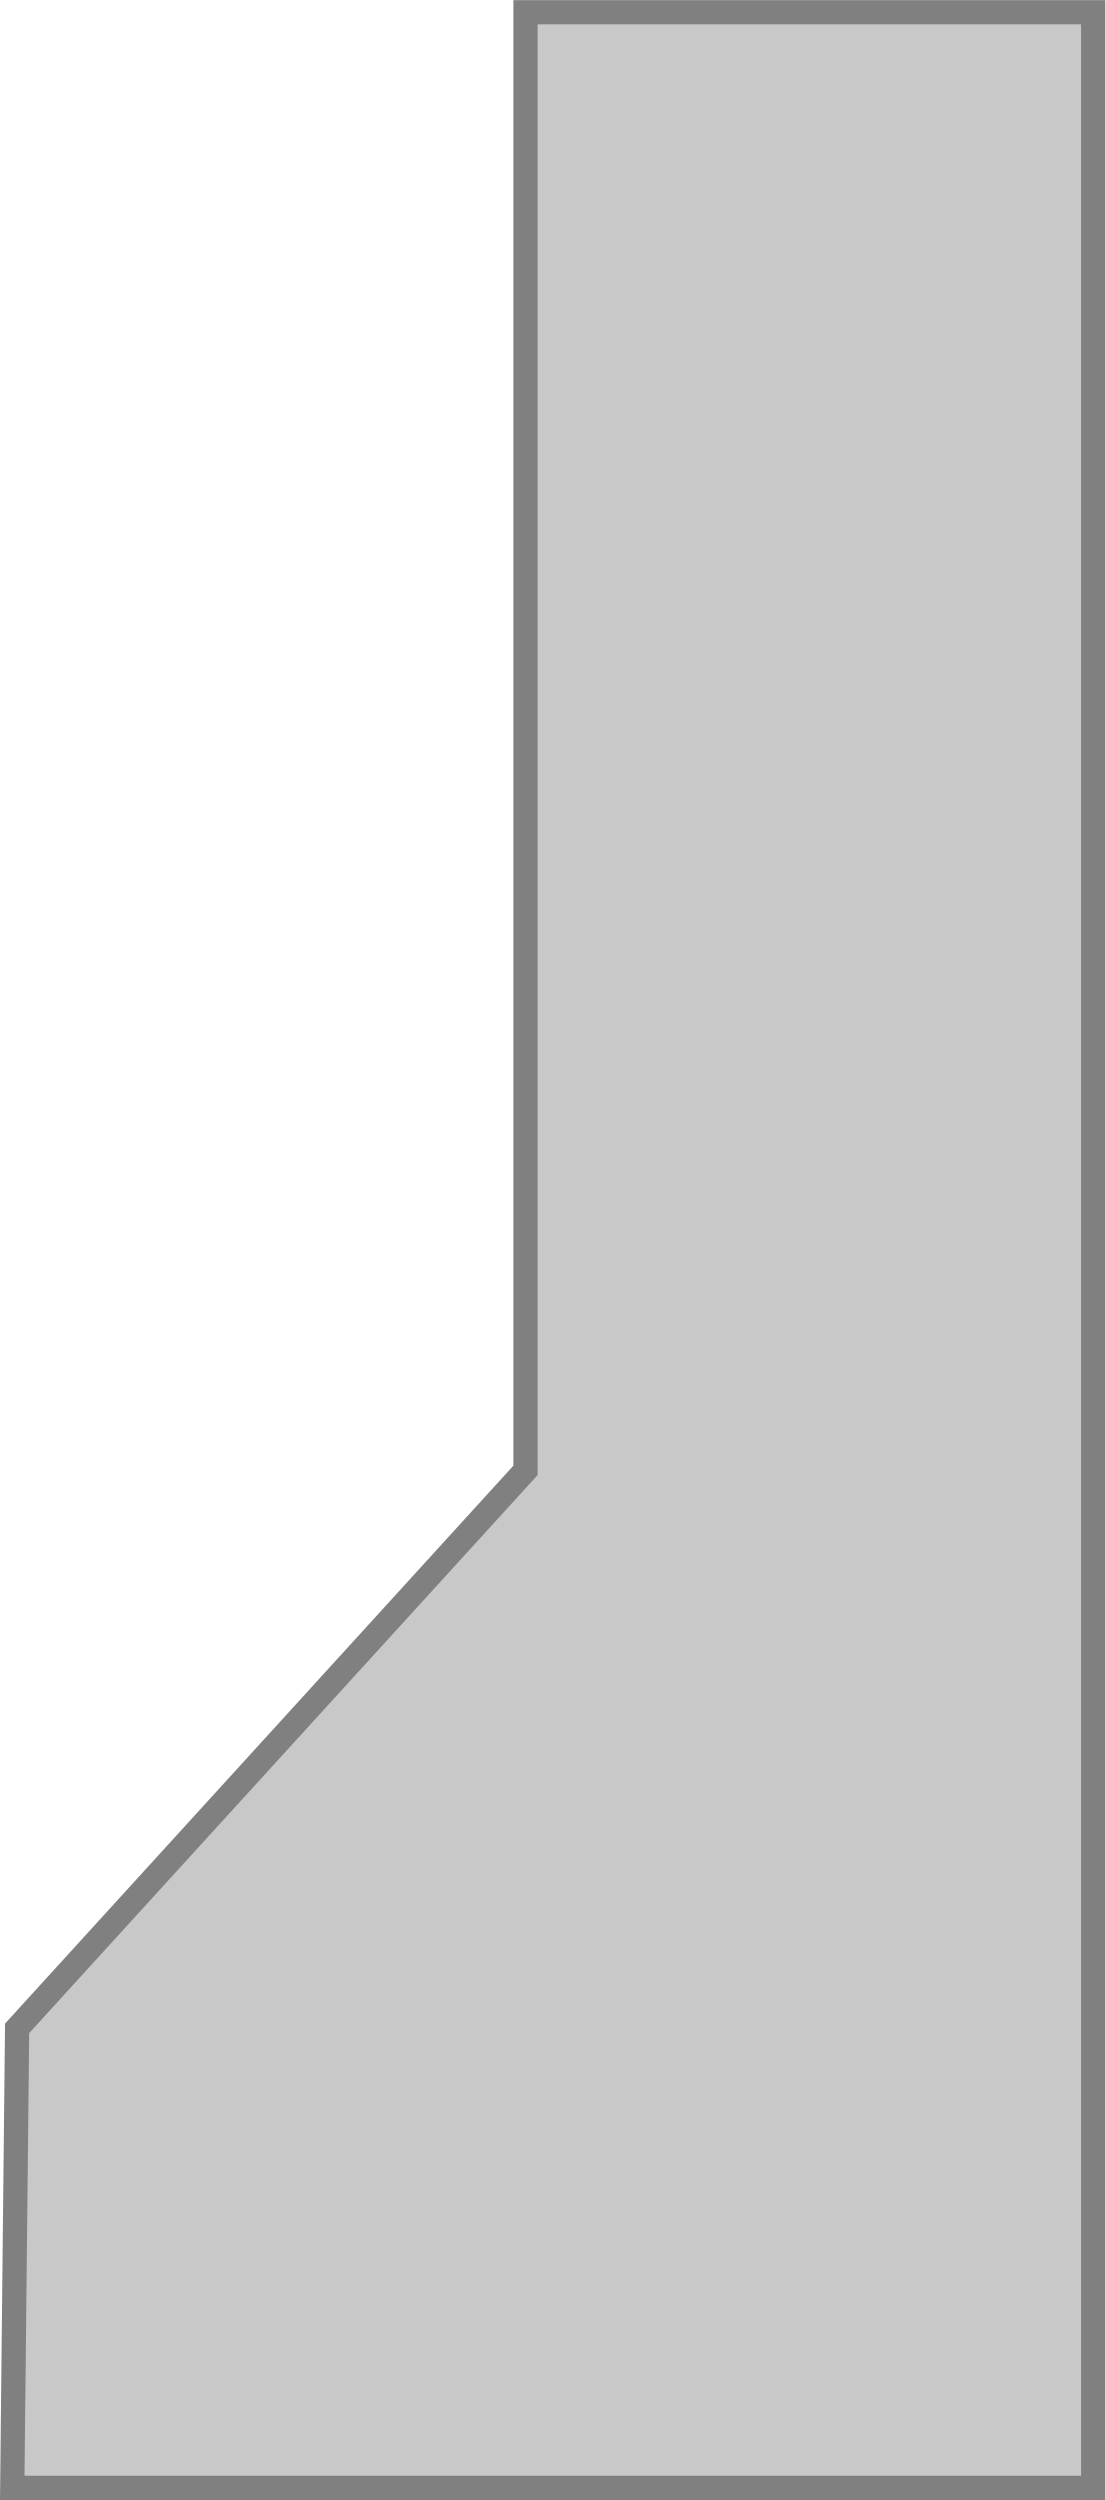
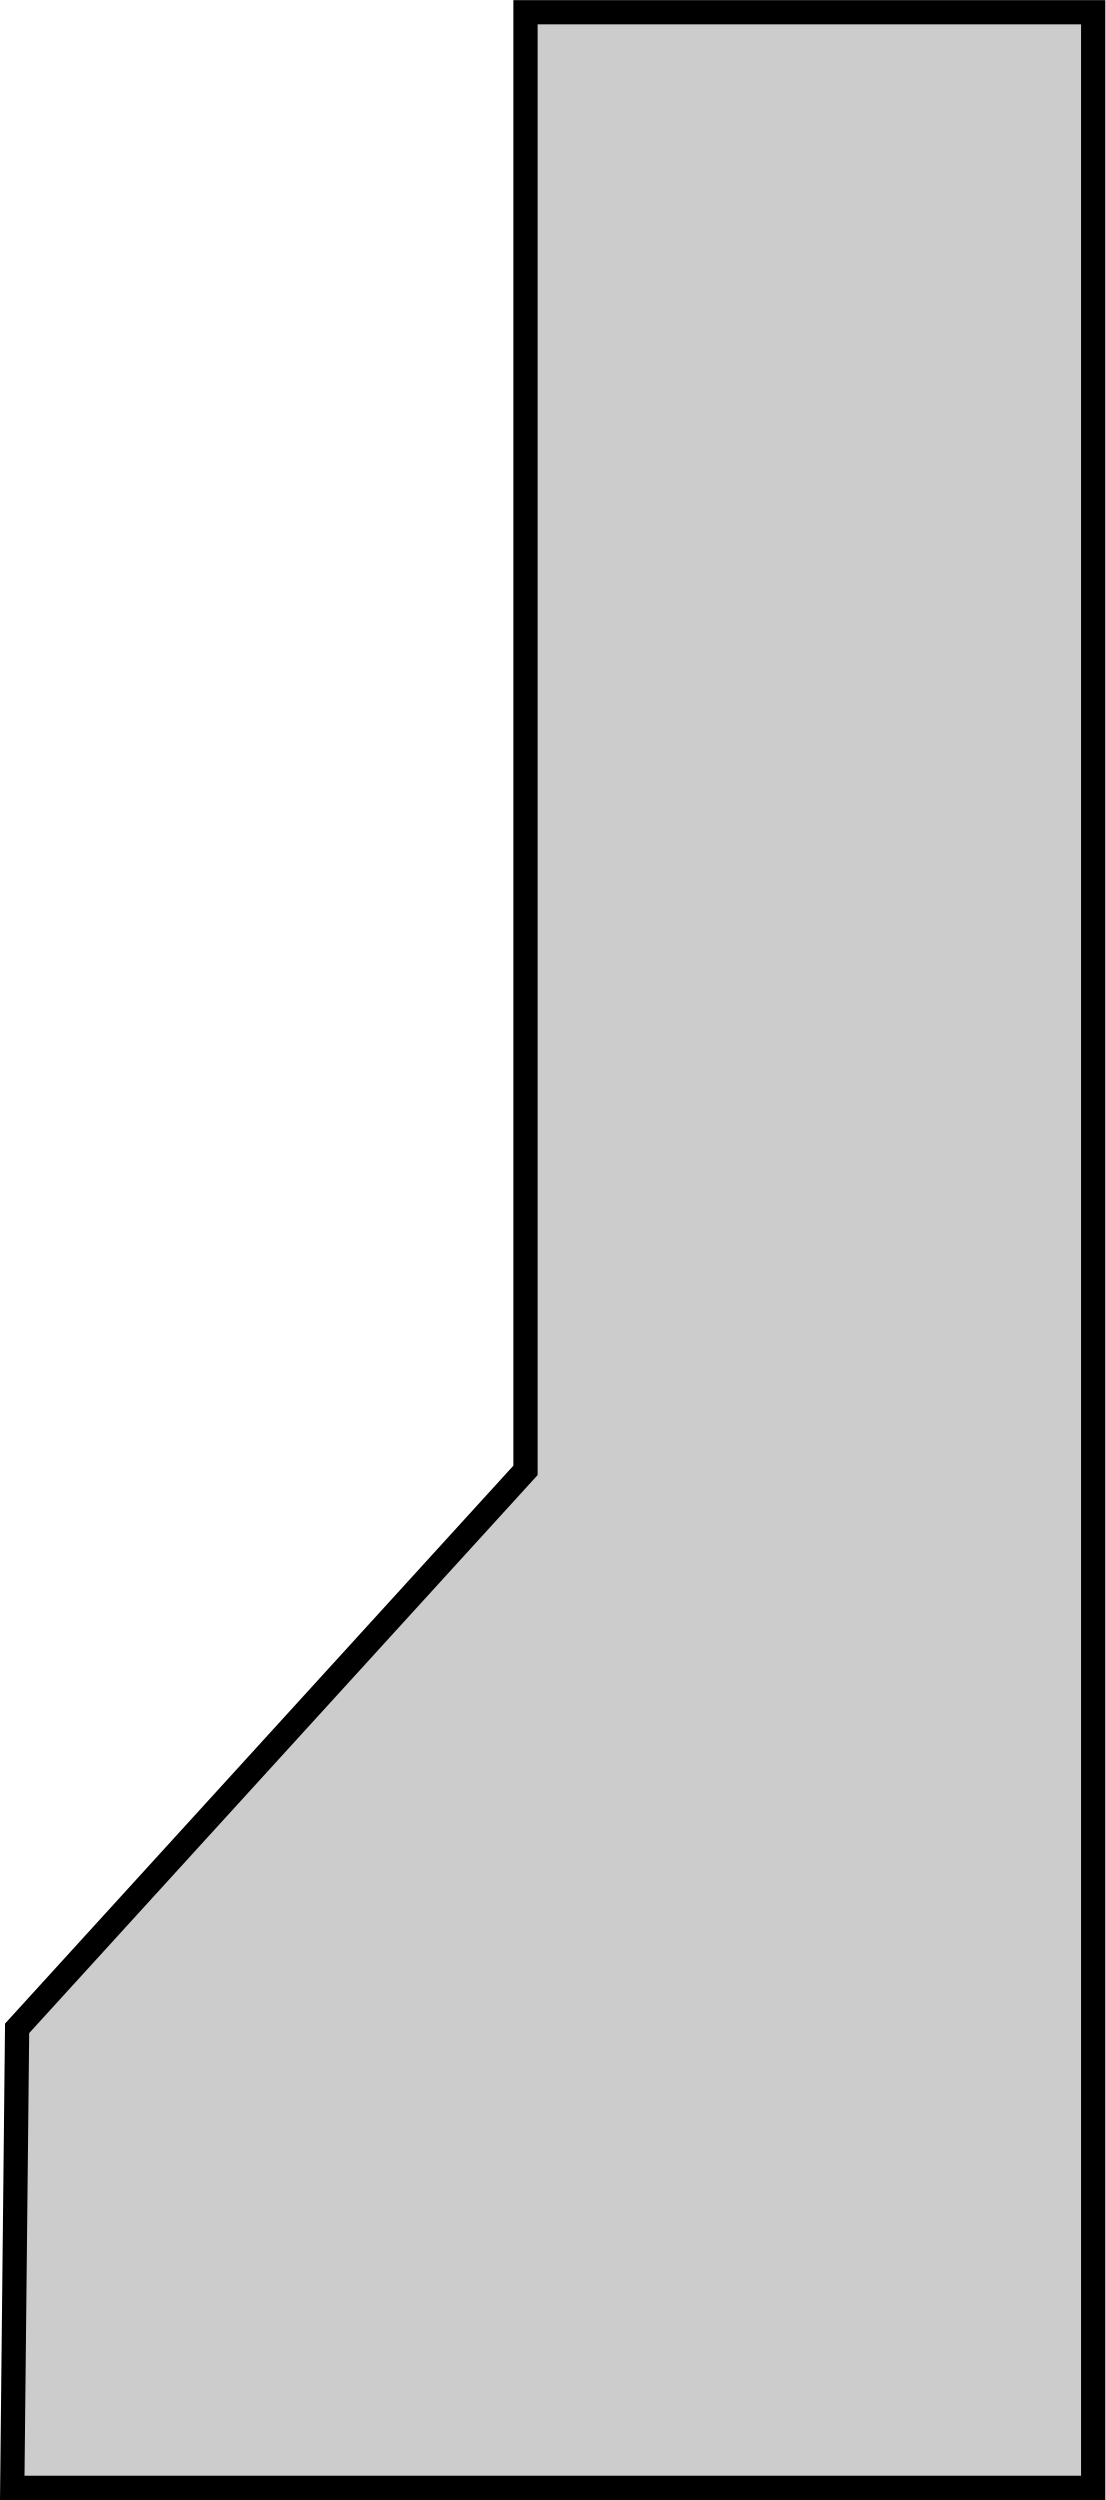
<svg xmlns="http://www.w3.org/2000/svg" width="0.359in" height="0.812in" viewBox="0 0 9.116 20.618" version="1.1" id="svg1" kewidth="44.21" keheight="99.99">
  <defs id="defs1">
    <linearGradient id="swatch1">
-       <stop style="stop-color:#ffffff;stop-opacity:1" offset="0" id="stop1" />
+       <stop style="stop-color:#ffffff;stop-opacity:1;" offset="0" id="stop1" />
    </linearGradient>
  </defs>
  <g id="layer1" transform="translate(-9.522899,-1.477548)">
-     <path d="M 13.857,1.578 V 13.604 l -4.193,4.602 -0.04,3.79 H 18.539 V 1.578 Z" style="opacity:1;fill:#c8c8c8;stroke:#808080;stroke-width:0.2;stroke-dasharray:none" id="path2" />
+     <path d="M 13.857,1.578 V 13.604 l -4.193,4.602 -0.04,3.79 H 18.539 V 1.578 Z" style="display:inline;opacity:1;fill:#cccccc;stroke:#000000;stroke-width:0.2;stroke-dasharray:none" id="path2" />
  </g>
</svg>
